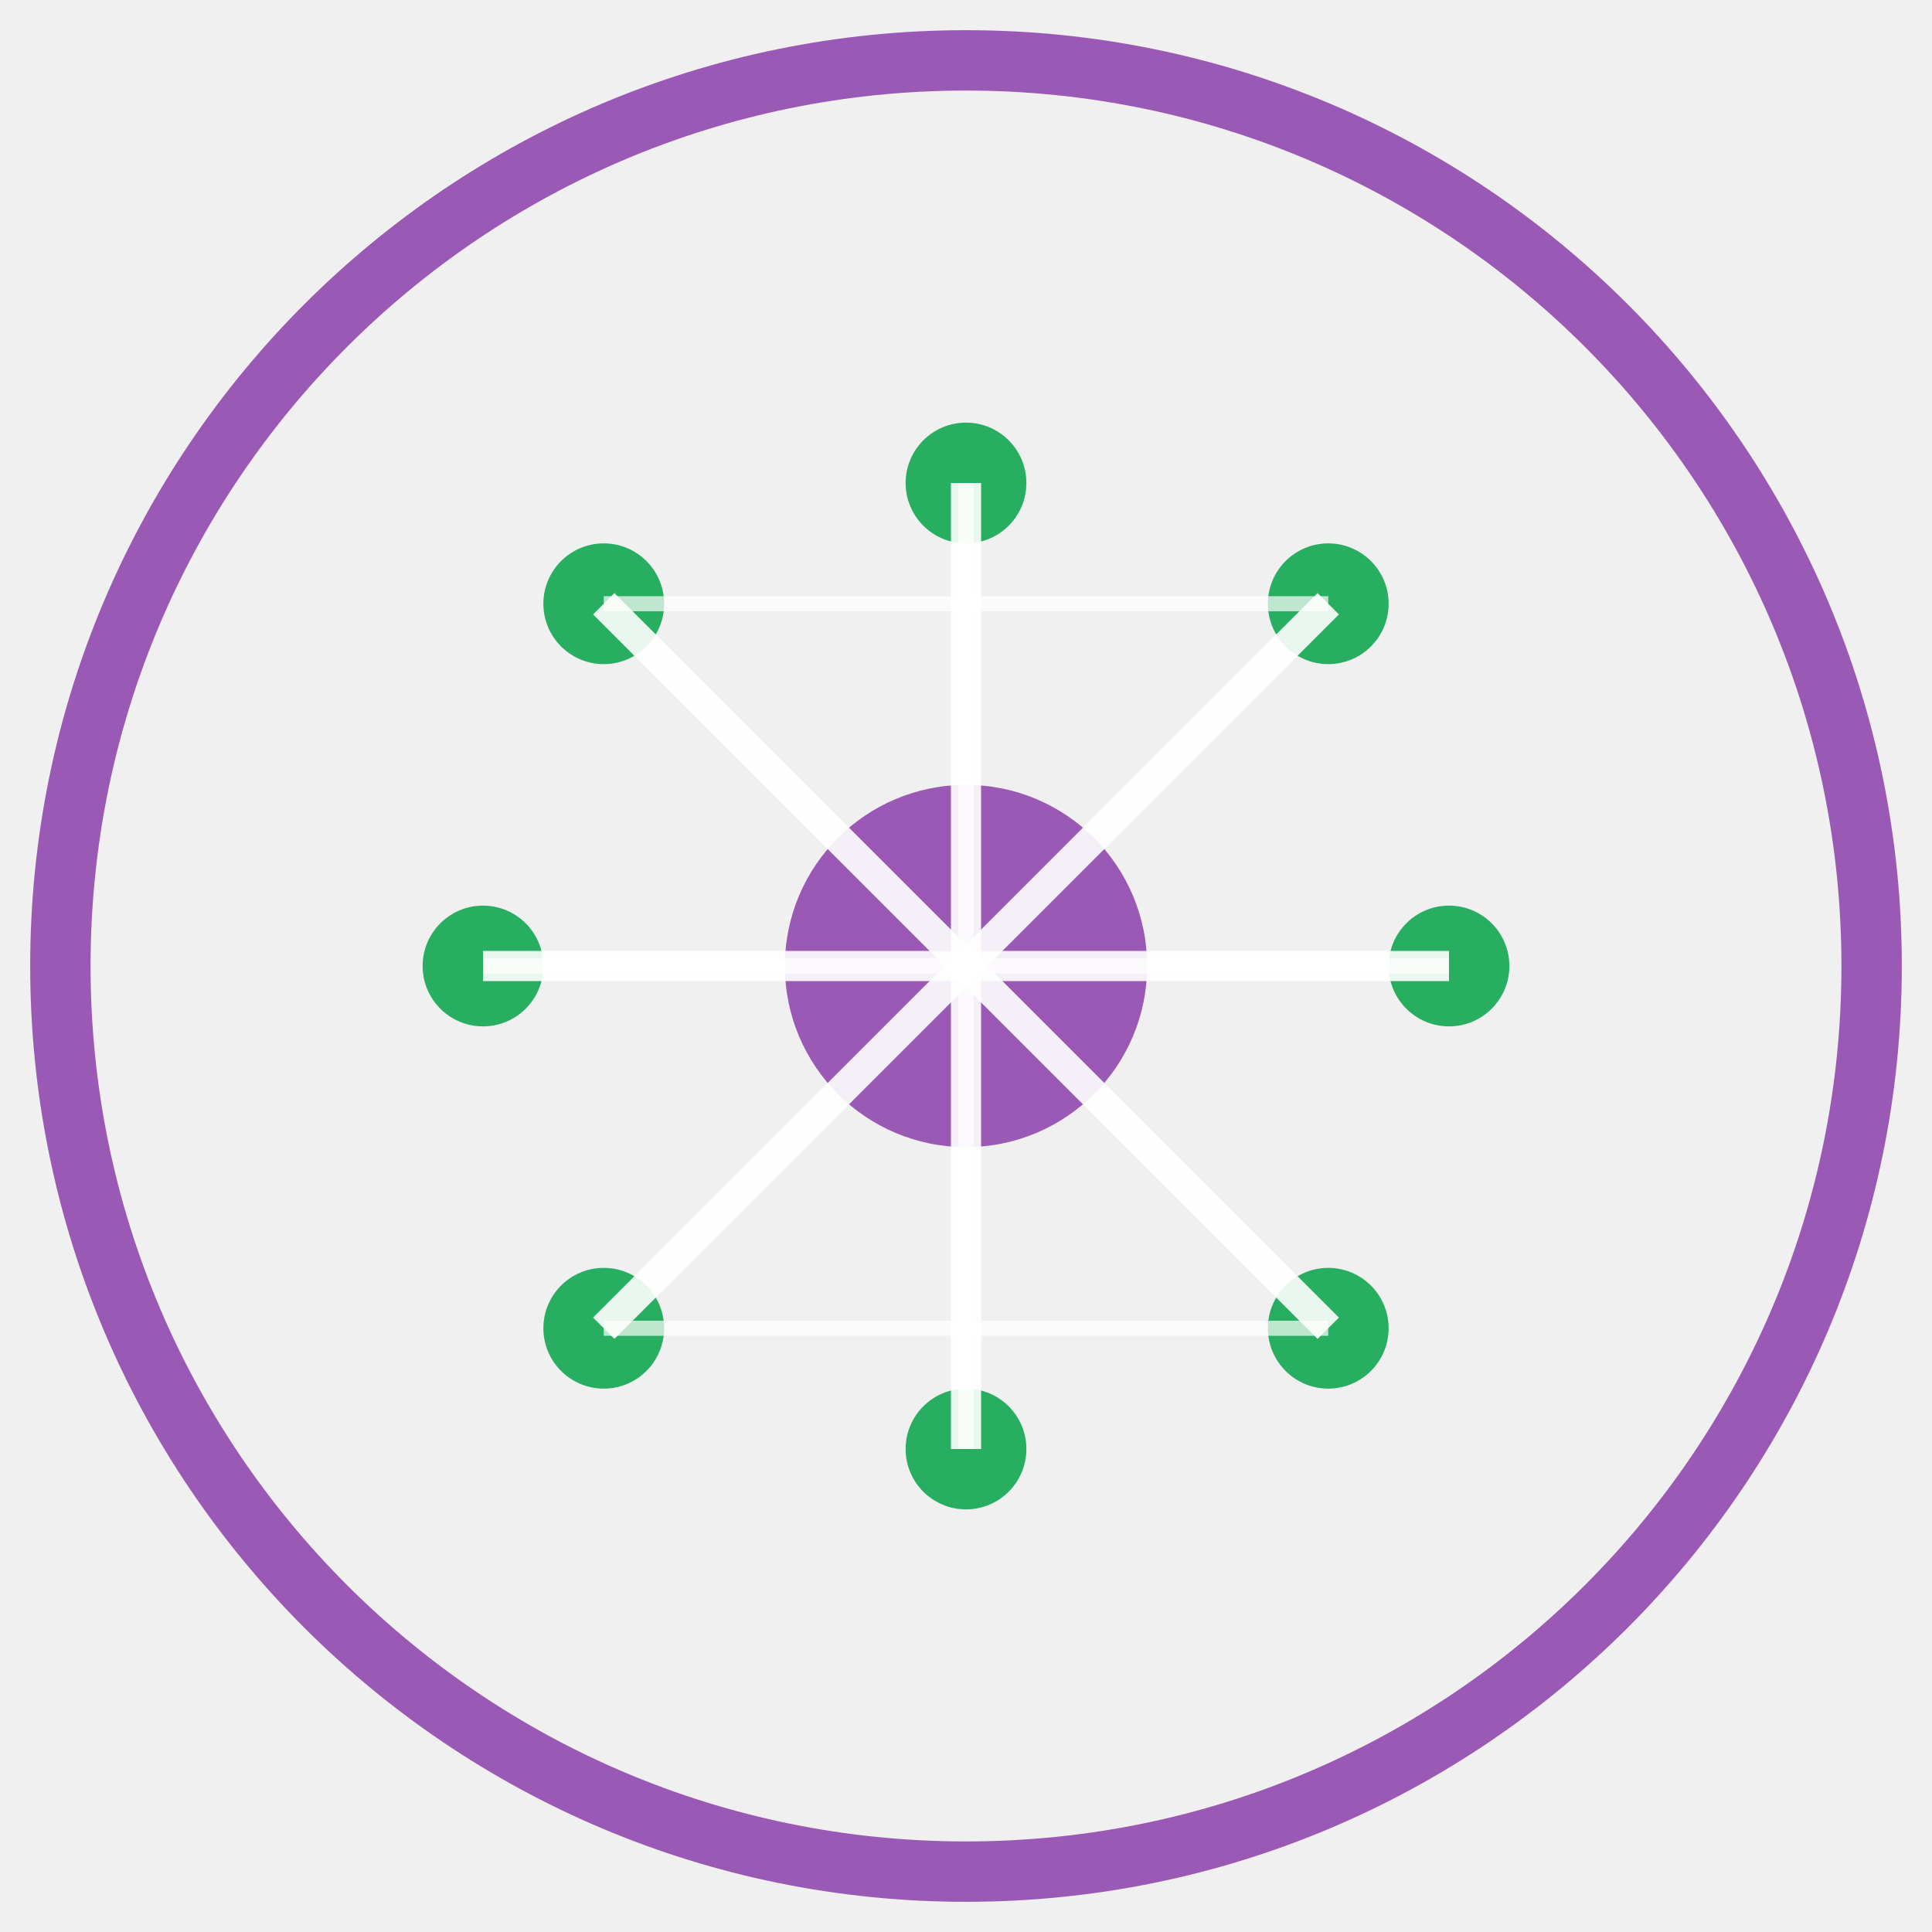
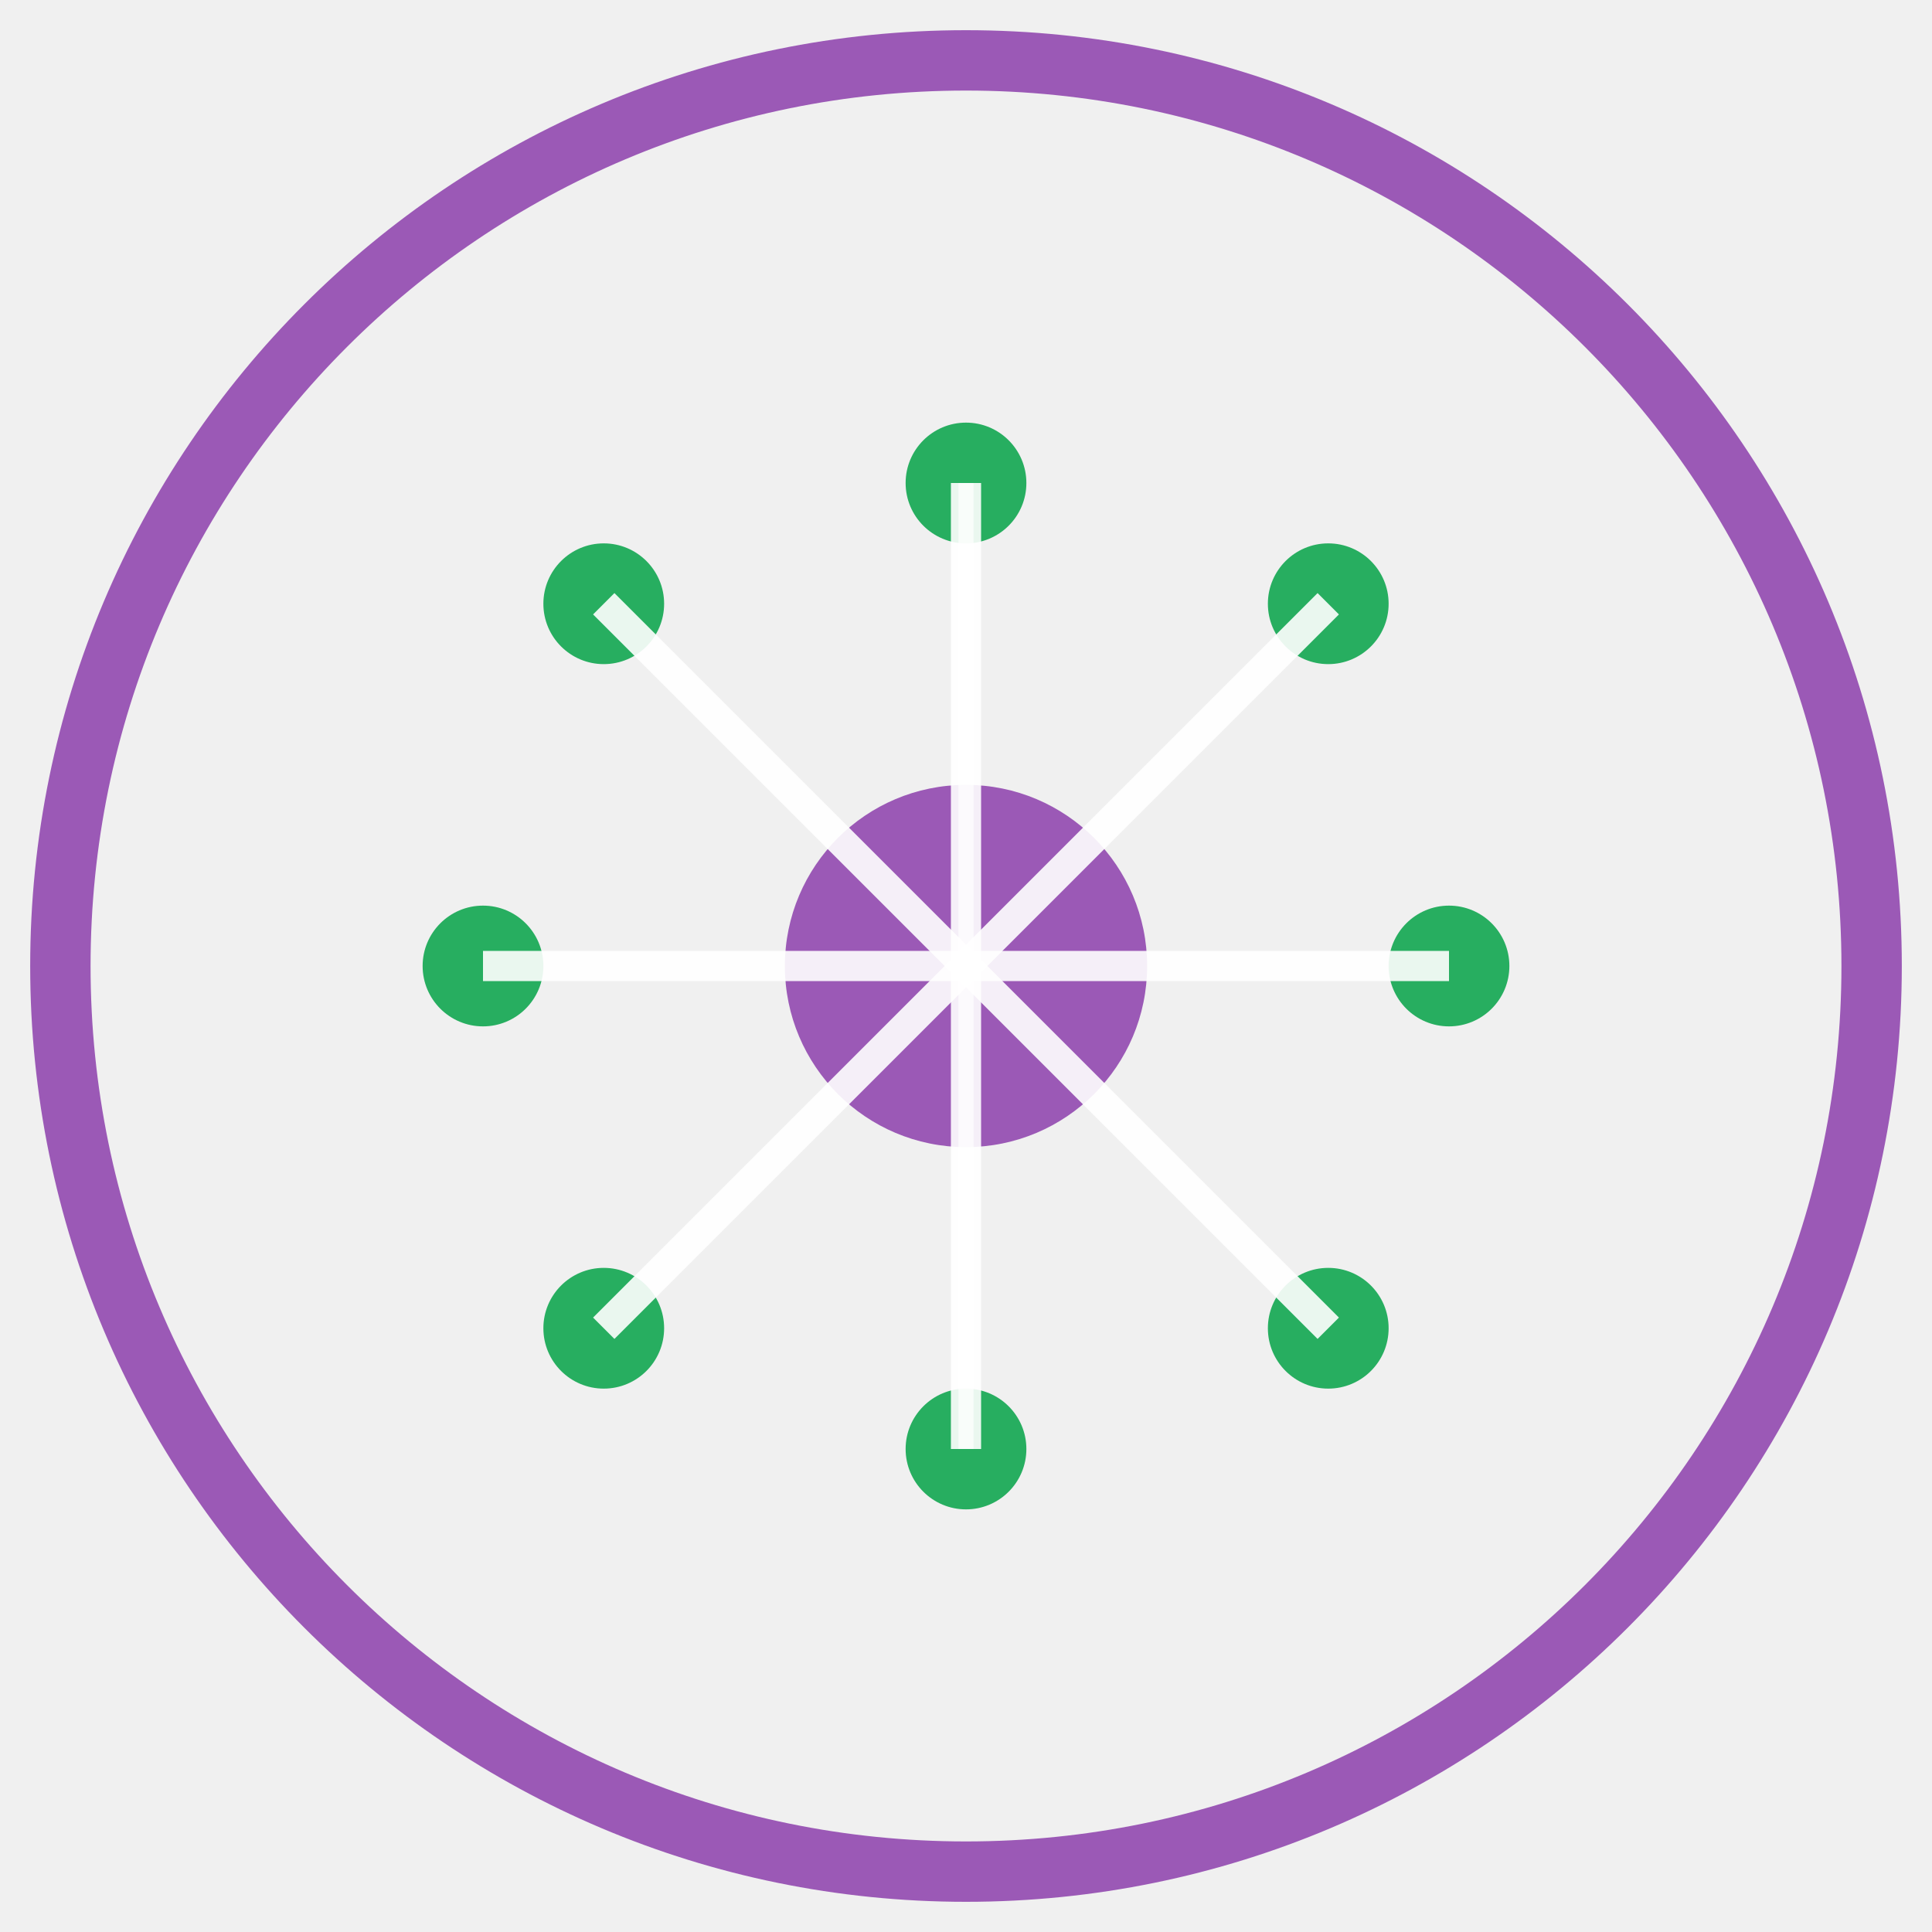
<svg xmlns="http://www.w3.org/2000/svg" width="64" height="64" viewBox="0 0 64 64" fill="none">
  <circle cx="32" cy="32" r="30" stroke="#9B59B6" stroke-width="2" fill="none" />
  <circle cx="32" cy="32" r="6" fill="#9B59B6" />
  <circle cx="20" cy="20" r="2" fill="#27AE60" />
  <circle cx="44" cy="20" r="2" fill="#27AE60" />
  <circle cx="20" cy="44" r="2" fill="#27AE60" />
  <circle cx="44" cy="44" r="2" fill="#27AE60" />
  <circle cx="16" cy="32" r="2" fill="#27AE60" />
  <circle cx="48" cy="32" r="2" fill="#27AE60" />
  <circle cx="32" cy="16" r="2" fill="#27AE60" />
  <circle cx="32" cy="48" r="2" fill="#27AE60" />
  <path d="M20 20 L32 32" stroke="#FFFFFF" stroke-width="1" opacity="0.9" />
  <path d="M44 20 L32 32" stroke="#FFFFFF" stroke-width="1" opacity="0.9" />
  <path d="M20 44 L32 32" stroke="#FFFFFF" stroke-width="1" opacity="0.9" />
  <path d="M44 44 L32 32" stroke="#FFFFFF" stroke-width="1" opacity="0.9" />
  <path d="M16 32 L32 32" stroke="#FFFFFF" stroke-width="1" opacity="0.9" />
  <path d="M48 32 L32 32" stroke="#FFFFFF" stroke-width="1" opacity="0.9" />
  <path d="M32 16 L32 32" stroke="#FFFFFF" stroke-width="1" opacity="0.9" />
  <path d="M32 48 L32 32" stroke="#FFFFFF" stroke-width="1" opacity="0.9" />
-   <path d="M20 20 L44 20" stroke="#FFFFFF" stroke-width="0.5" opacity="0.7" />
-   <path d="M20 44 L44 44" stroke="#FFFFFF" stroke-width="0.5" opacity="0.7" />
-   <path d="M16 32 L48 32" stroke="#FFFFFF" stroke-width="0.5" opacity="0.7" />
  <path d="M32 16 L32 48" stroke="#FFFFFF" stroke-width="0.5" opacity="0.7" />
</svg>
